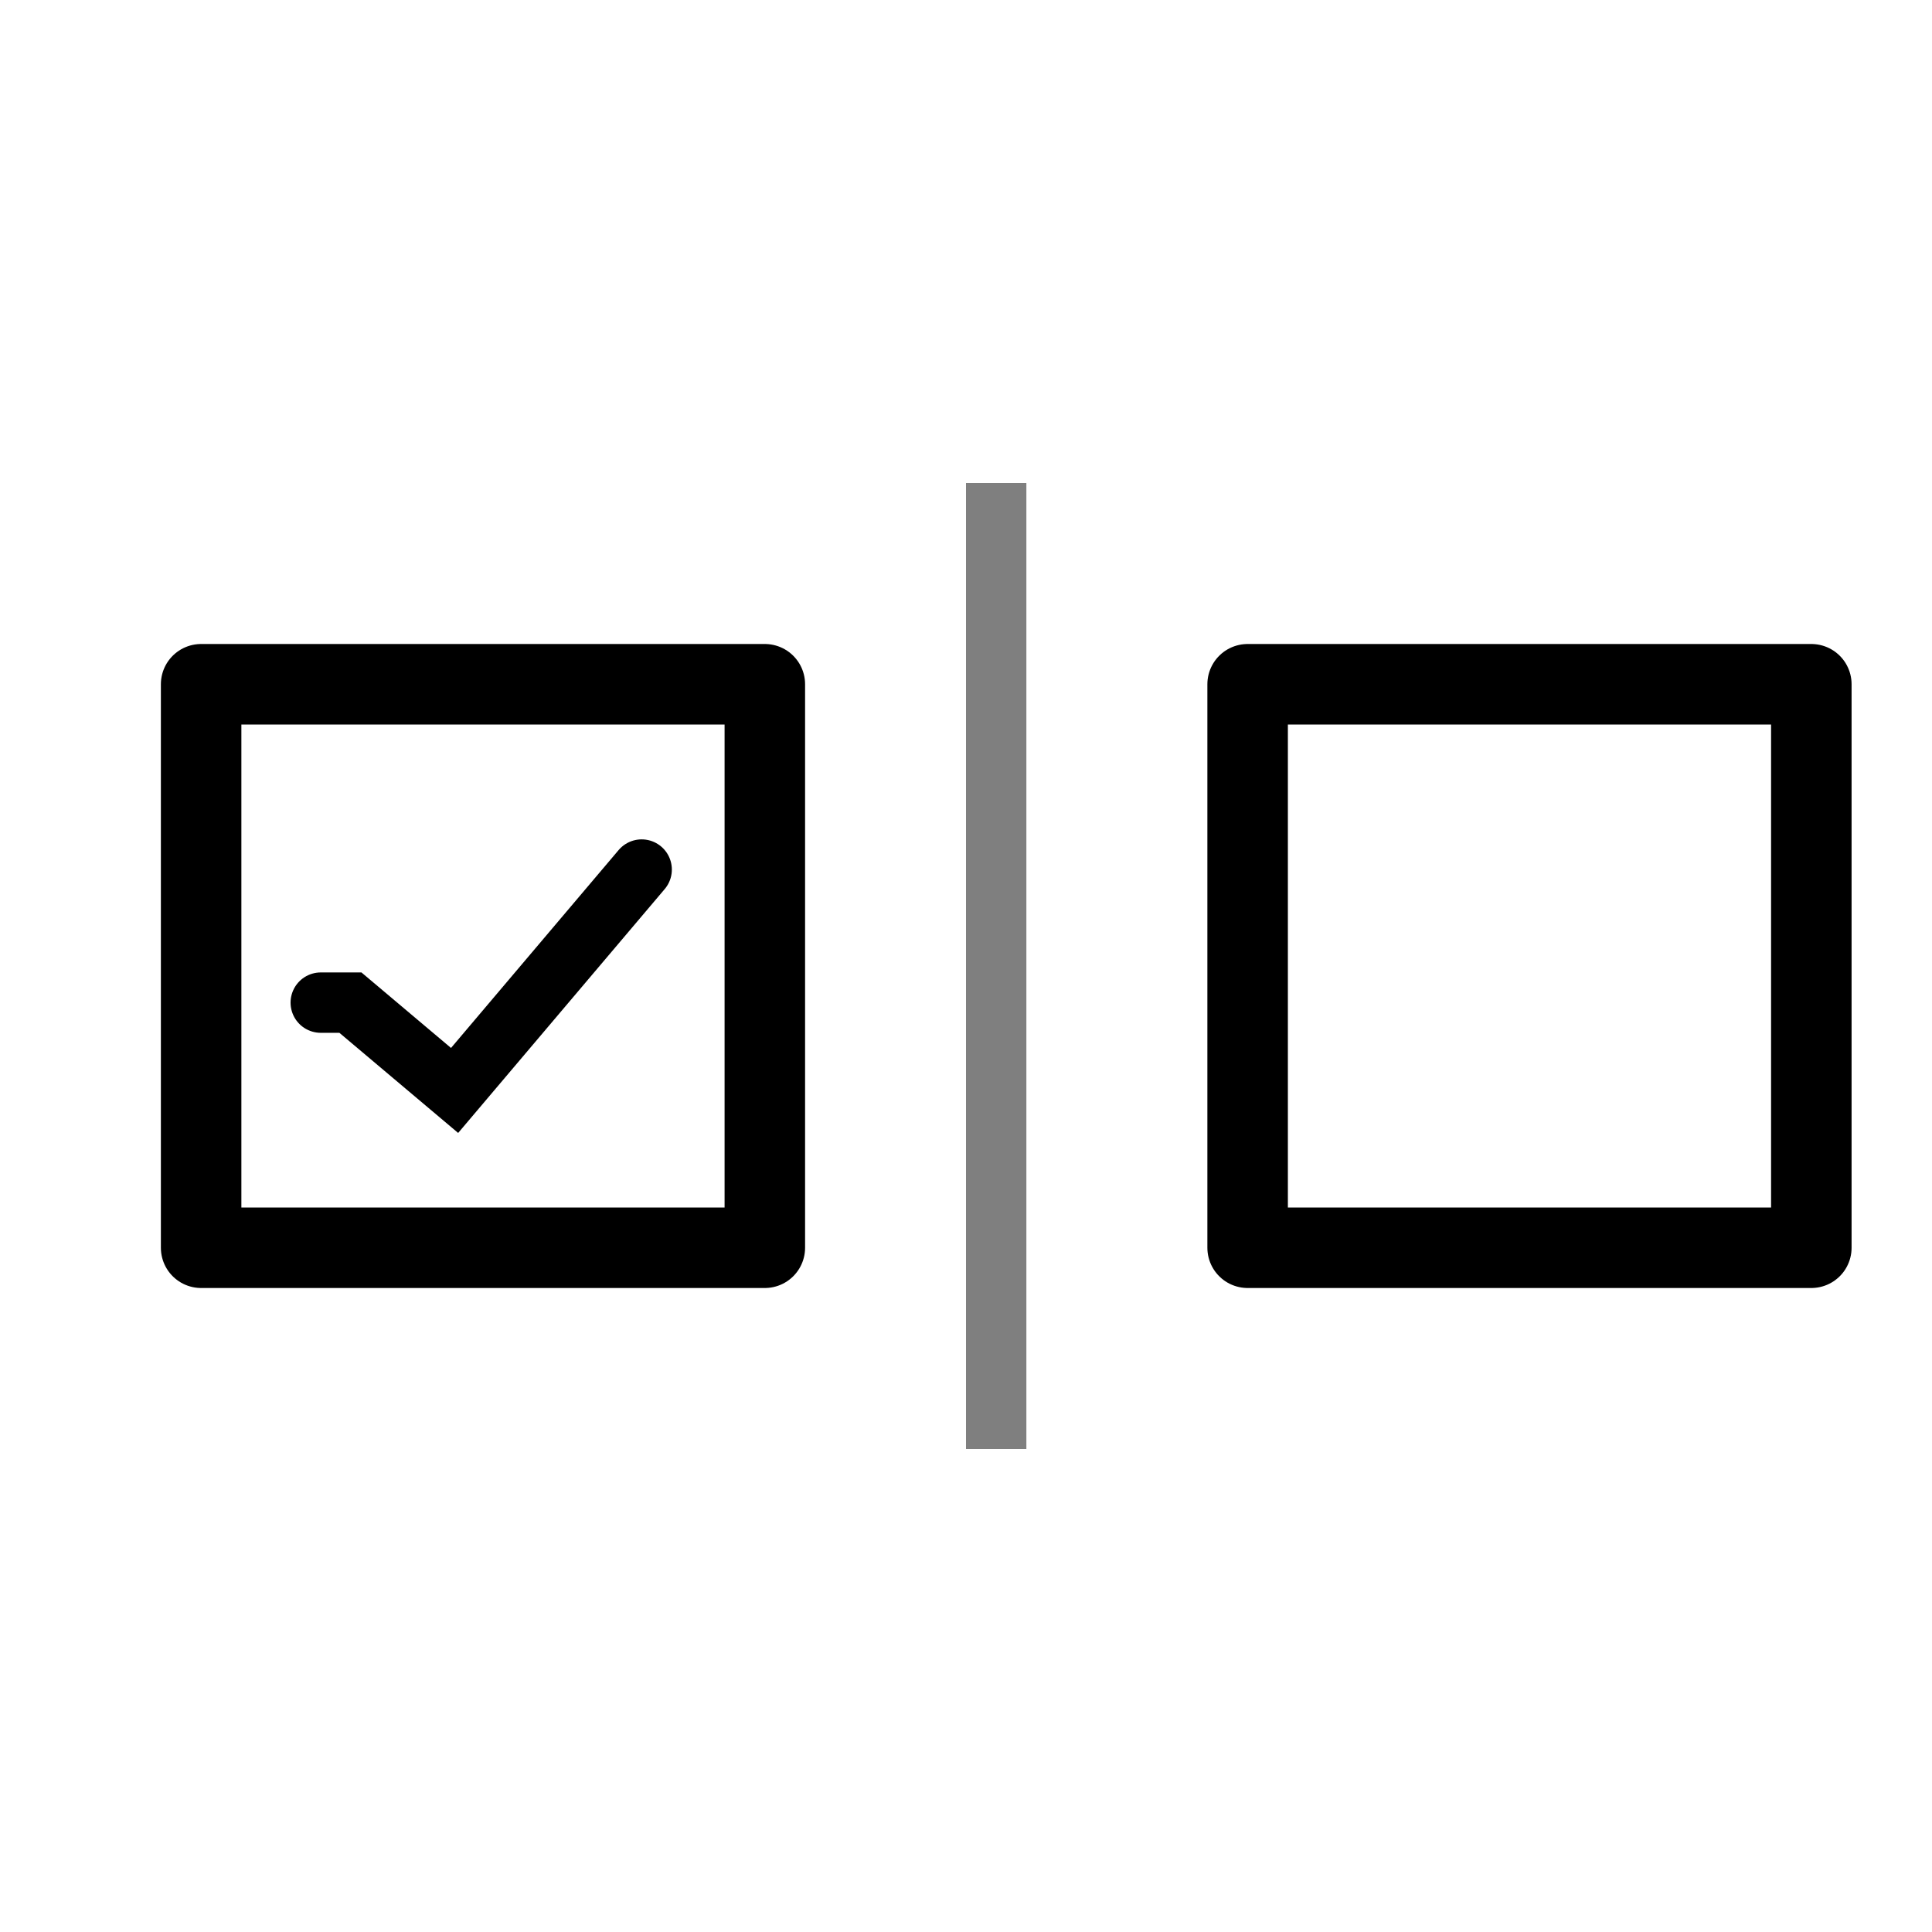
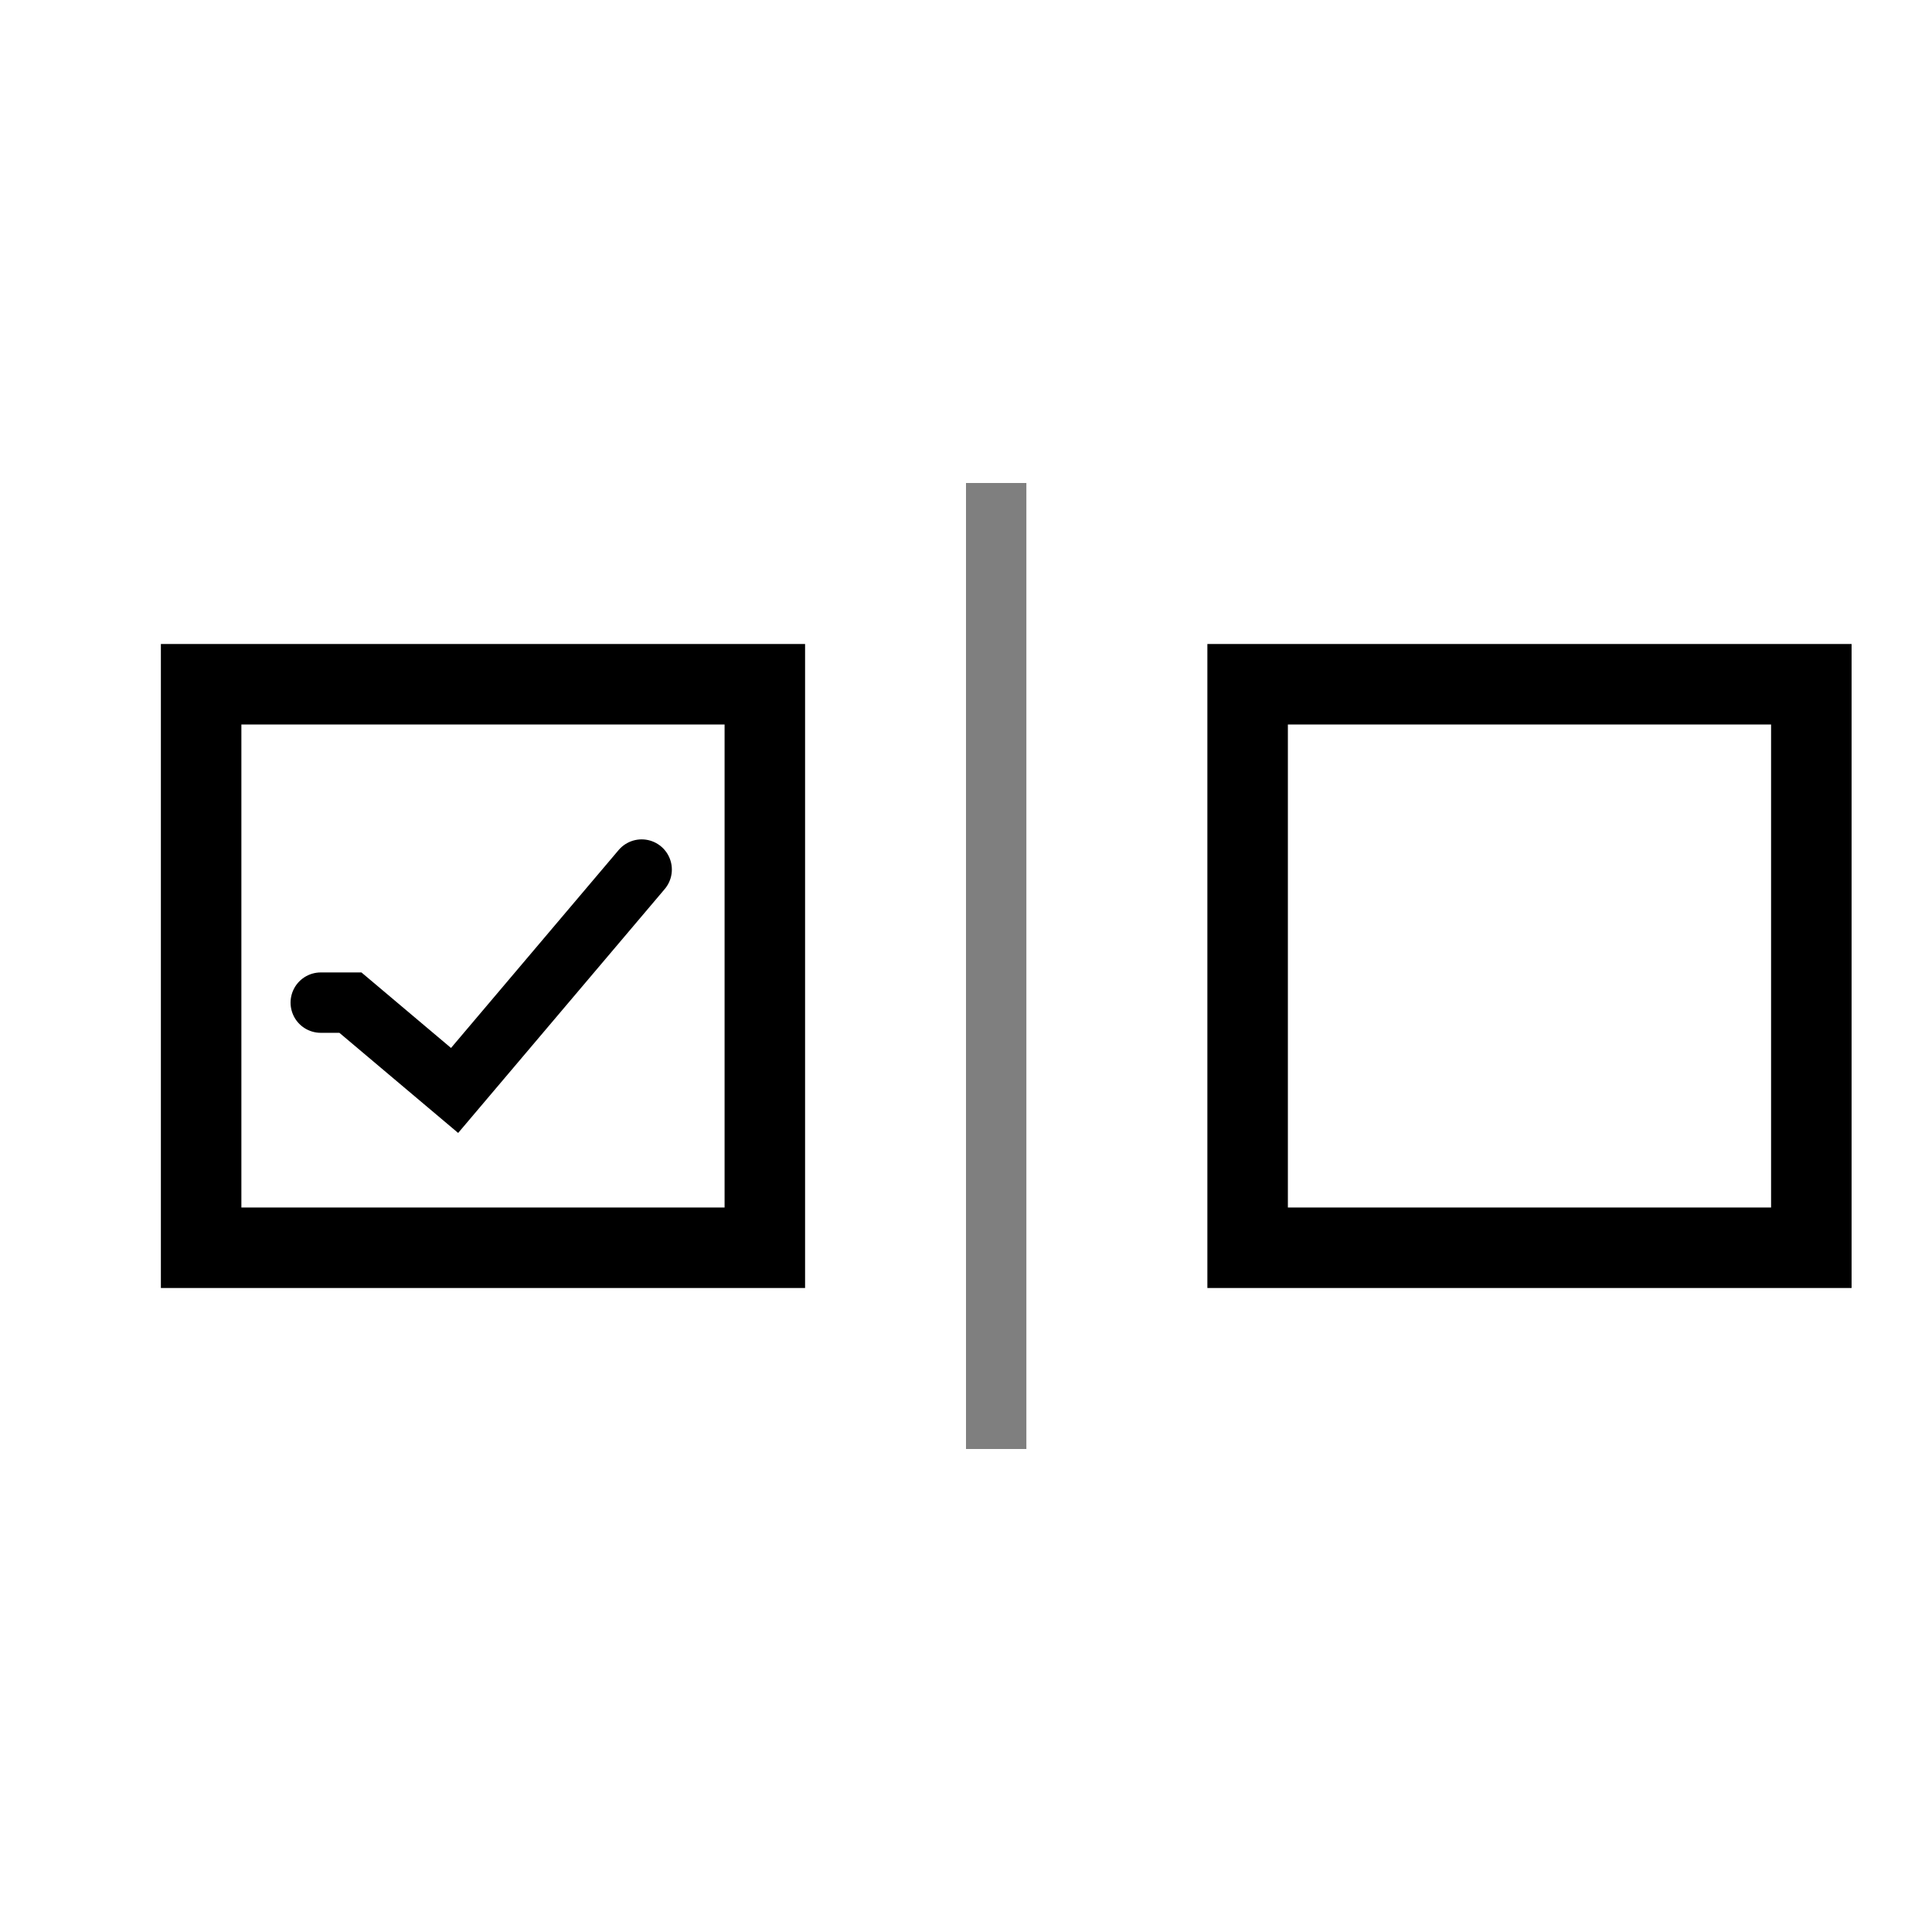
<svg xmlns="http://www.w3.org/2000/svg" width="48" height="48" viewBox="0 0 48 48" version="1.1" id="svg1" xml:space="preserve">
  <defs id="defs1" />
  <g id="LightThemeEnabledLayer" style="display:inline">
    <rect style="display:inline;fill:#000000;fill-opacity:0.5;stroke:none;stroke-width:1;stroke-linejoin:round;stroke-dasharray:none;stroke-opacity:1;paint-order:markers fill stroke" id="rect1-0-2" width="1.5" height="24" x="24" y="12" />
-     <rect style="fill:none;fill-opacity:1;stroke:#000000;stroke-width:2;stroke-linejoin:round;stroke-dasharray:none;stroke-opacity:1;paint-order:markers fill stroke" id="rect3" width="14.005" height="14" x="4.997" y="17" />
-     <rect style="display:inline;fill:none;fill-opacity:1;stroke:#000000;stroke-width:2;stroke-linejoin:round;stroke-dasharray:none;stroke-opacity:1;paint-order:markers fill stroke" id="rect3-4" width="14.005" height="14" x="30.997" y="17" />
+     <rect style="fill:none;fill-opacity:1;stroke:#000000;stroke-width:2;stroke-linejoin:miter;stroke-dasharray:none;stroke-opacity:1;paint-order:markers fill stroke" id="rect3" width="14.005" height="14" x="4.997" y="17" />
+     <rect style="display:inline;fill:none;fill-opacity:1;stroke:#000000;stroke-width:2;stroke-linejoin:miter;stroke-dasharray:none;stroke-opacity:1;paint-order:markers fill stroke" id="rect3-4" width="14.005" height="14" x="30.997" y="17" />
    <path style="display:inline;fill:none;stroke:#000000;stroke-width:1.5;stroke-linecap:round;stroke-linejoin:miter;stroke-dasharray:none;stroke-opacity:1" d="m 15.942,21.604 -4.648,5.488 -2.588,-2.182 H 7.969" id="path3-9" />
  </g>
</svg>
